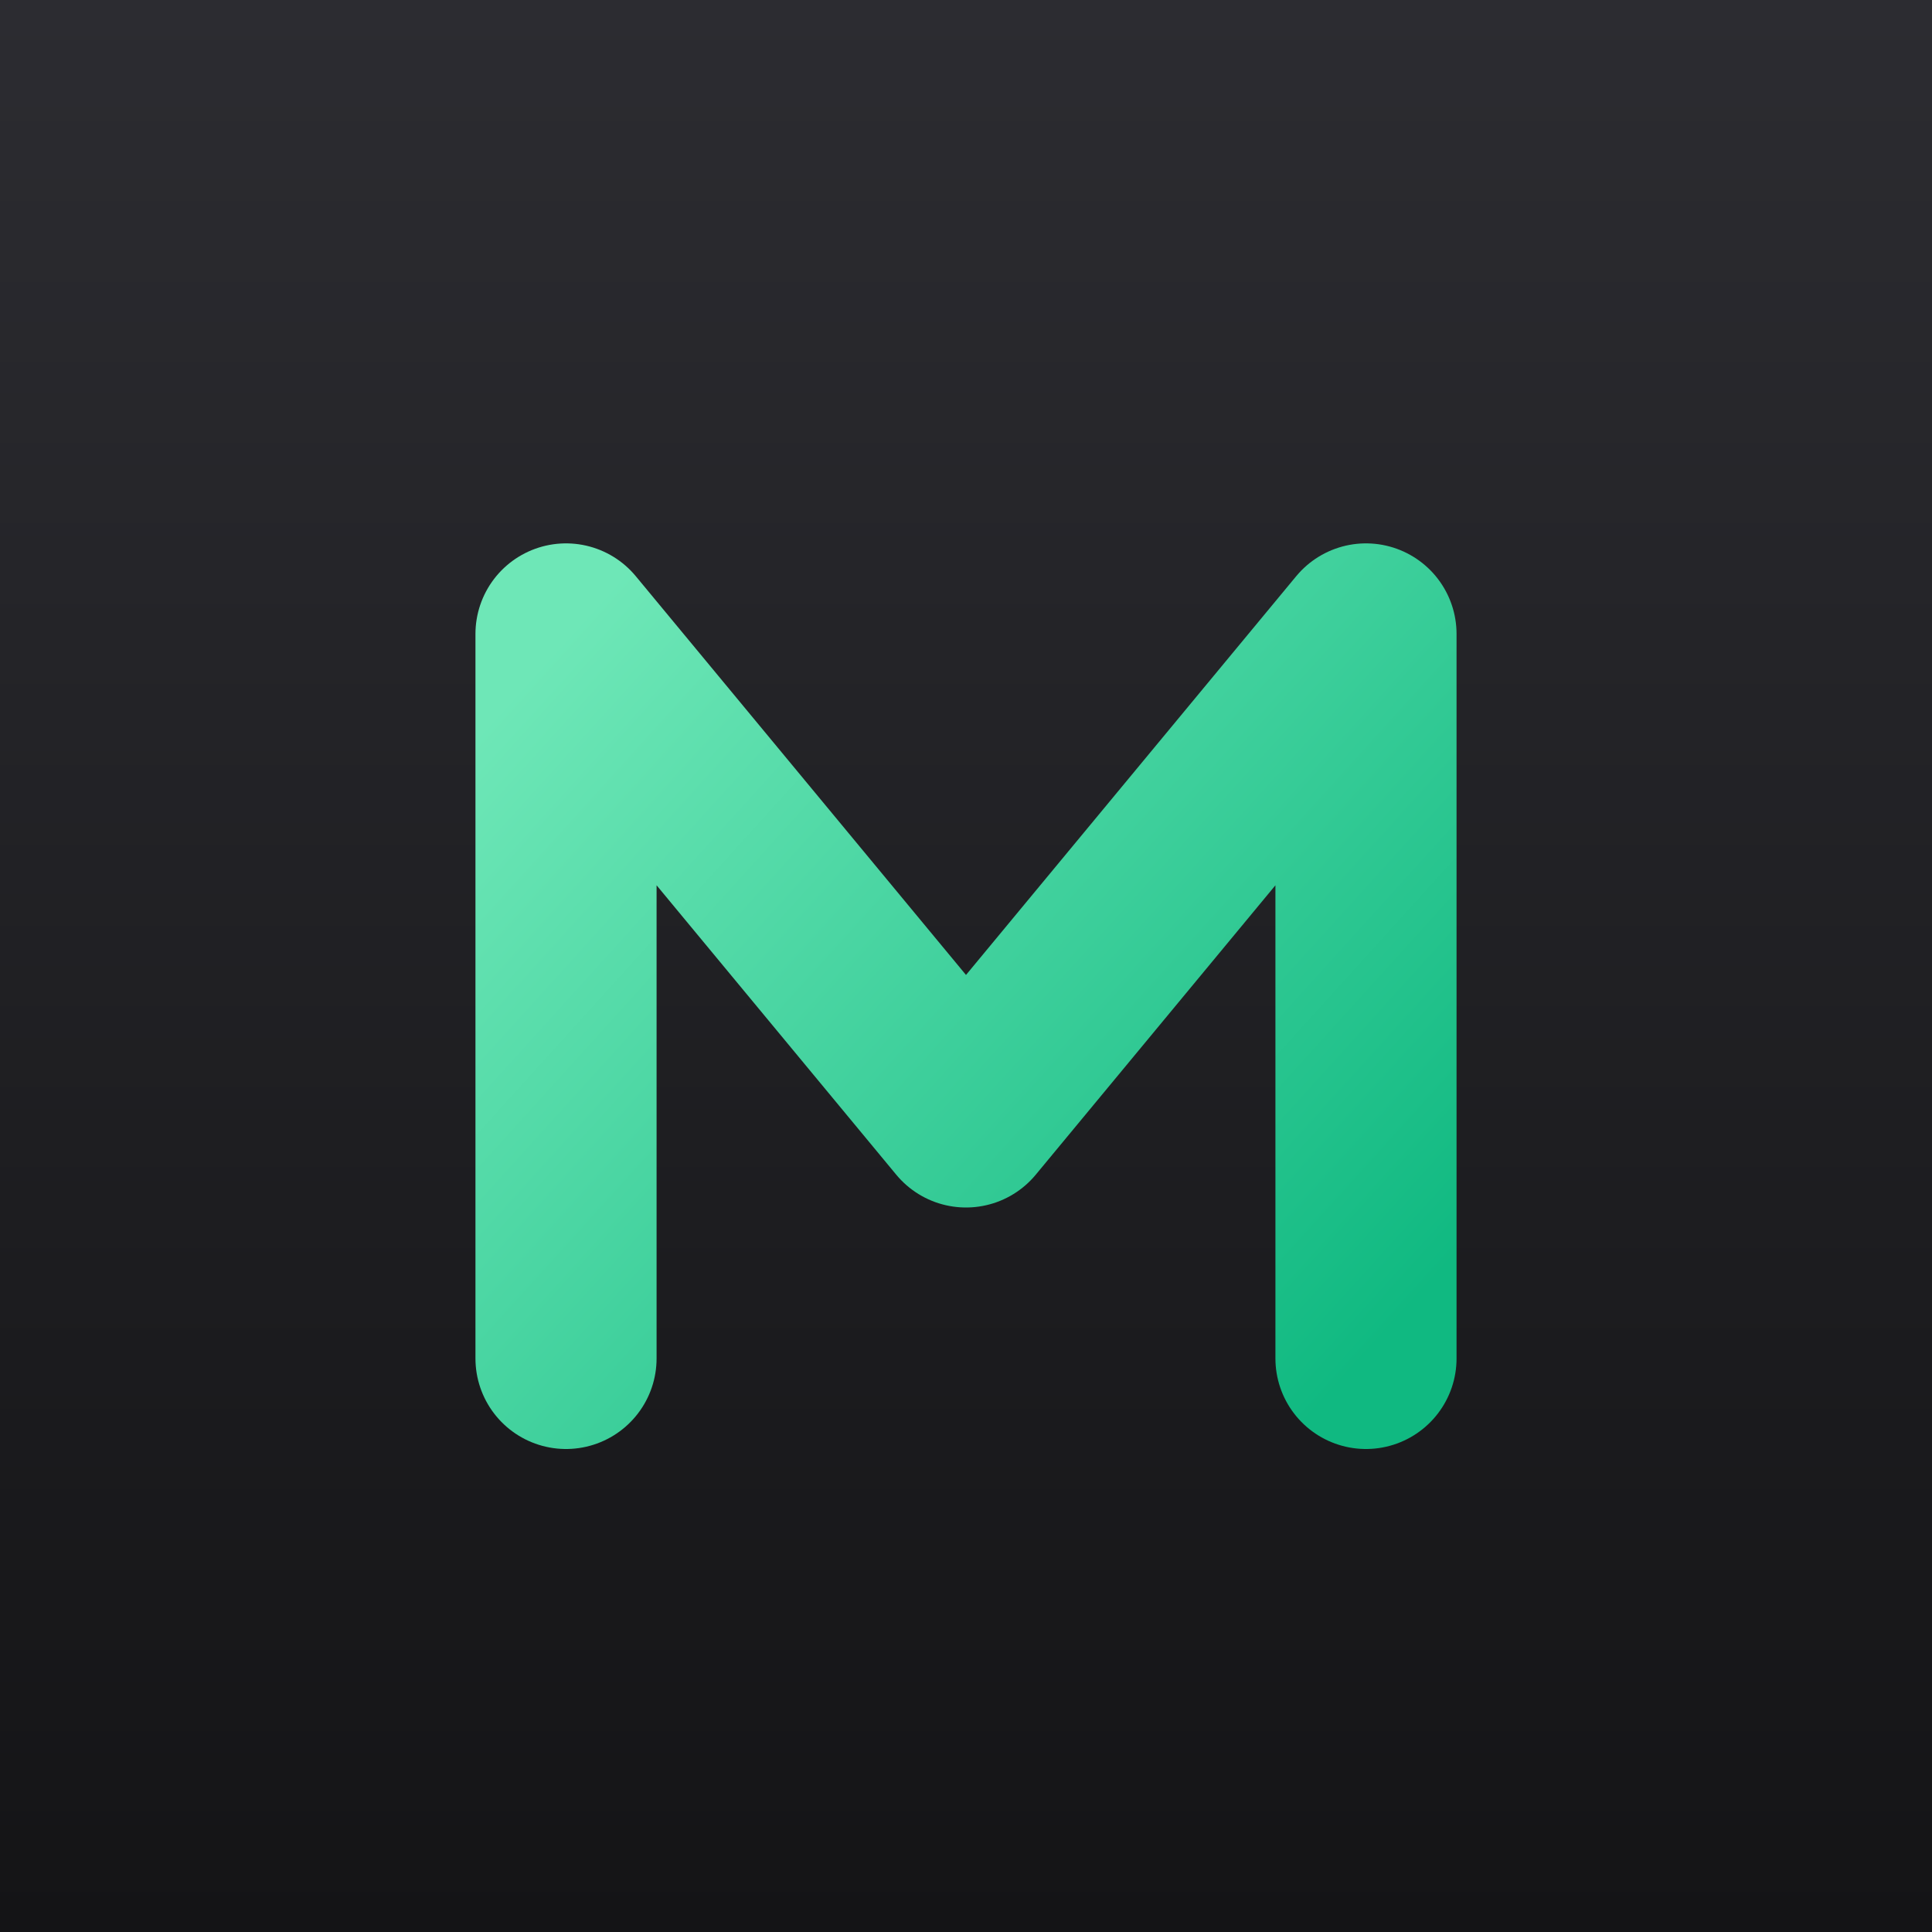
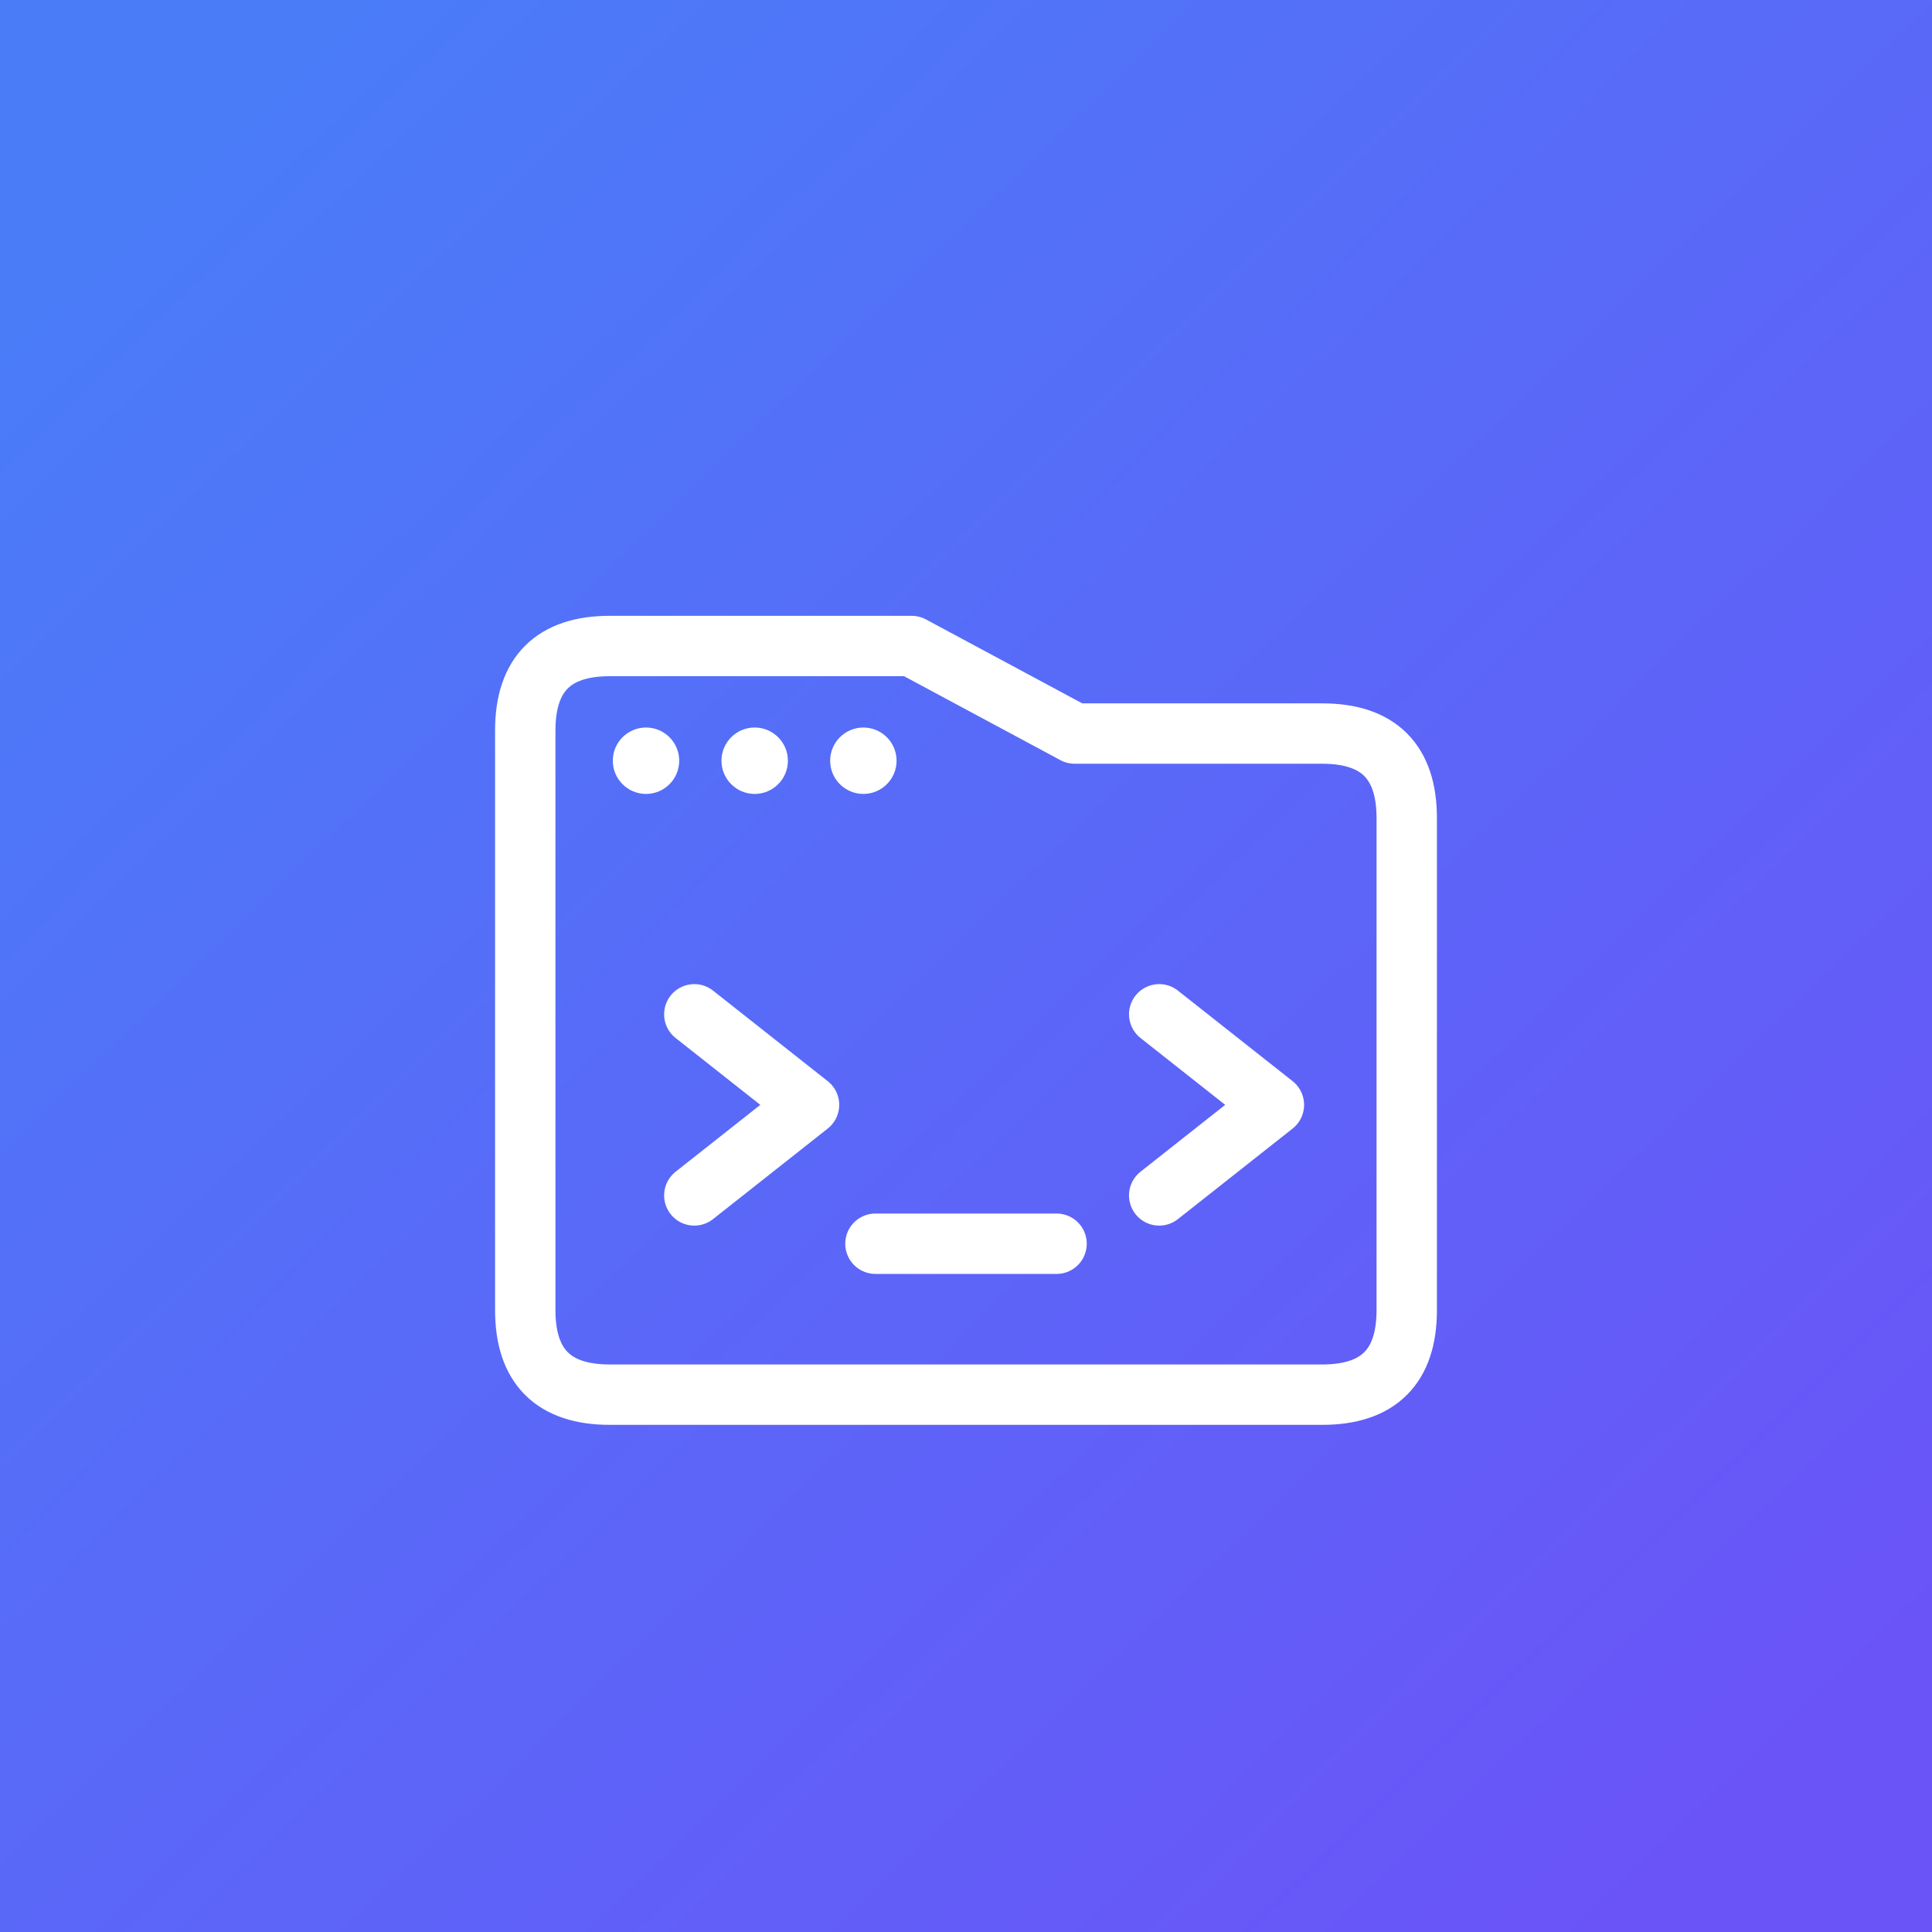
<svg xmlns="http://www.w3.org/2000/svg" width="512" height="512" viewBox="0 0 512 512" role="img" aria-label="MSO">
  <defs>
-     <linearGradient id="m-bg" x1="256" y1="0" x2="256" y2="512" gradientUnits="userSpaceOnUse">
-       <stop offset="0" stop-color="#2c2c31" />
-       <stop offset="1" stop-color="#141416" />
-     </linearGradient>
-     <linearGradient id="m-glyph" x1="150" y1="168" x2="362" y2="360" gradientUnits="userSpaceOnUse">
-       <stop offset="0" stop-color="#6ee7b7" />
-       <stop offset="1" stop-color="#10b981" />
+     <linearGradient id="m-bg" x1="48" y1="40" x2="466" y2="474" gradientUnits="userSpaceOnUse">
+       <stop offset="0" stop-color="#4a7cf8" />
+       <stop offset="1" stop-color="#6a54f8" />
    </linearGradient>
  </defs>
  <rect width="512" height="512" fill="url(#m-bg)" />
-   <path d="M150 360 L150 168 L256 296 L362 168 L362 360" fill="none" stroke="url(#m-glyph)" stroke-width="48" stroke-linecap="round" stroke-linejoin="round" />
+   <g transform="translate(256 256) scale(0.8) translate(-256 -256)">
+     <g fill="none" stroke="#ffffff" stroke-width="20" stroke-linecap="round" stroke-linejoin="round">
+       <path d="M138 150 L238 150 L292 179 L374 179 Q402 179 402 207 L402 370 Q402 398 374 398 L138 398 Q110 398 110 370 L110 178 Q110 150 138 150 Z" />
+       <path d="M166 272 L204 302 L166 332" />
+       <path d="M226 348 L286 348" />
+       <path d="M320 272 L358 302 L320 332" />
+     </g>
+     <g fill="#ffffff">
+       <circle cx="150" cy="188" r="11" />
+       <circle cx="186" cy="188" r="11" />
+       <circle cx="222" cy="188" r="11" />
+     </g>
+   </g>
</svg>
